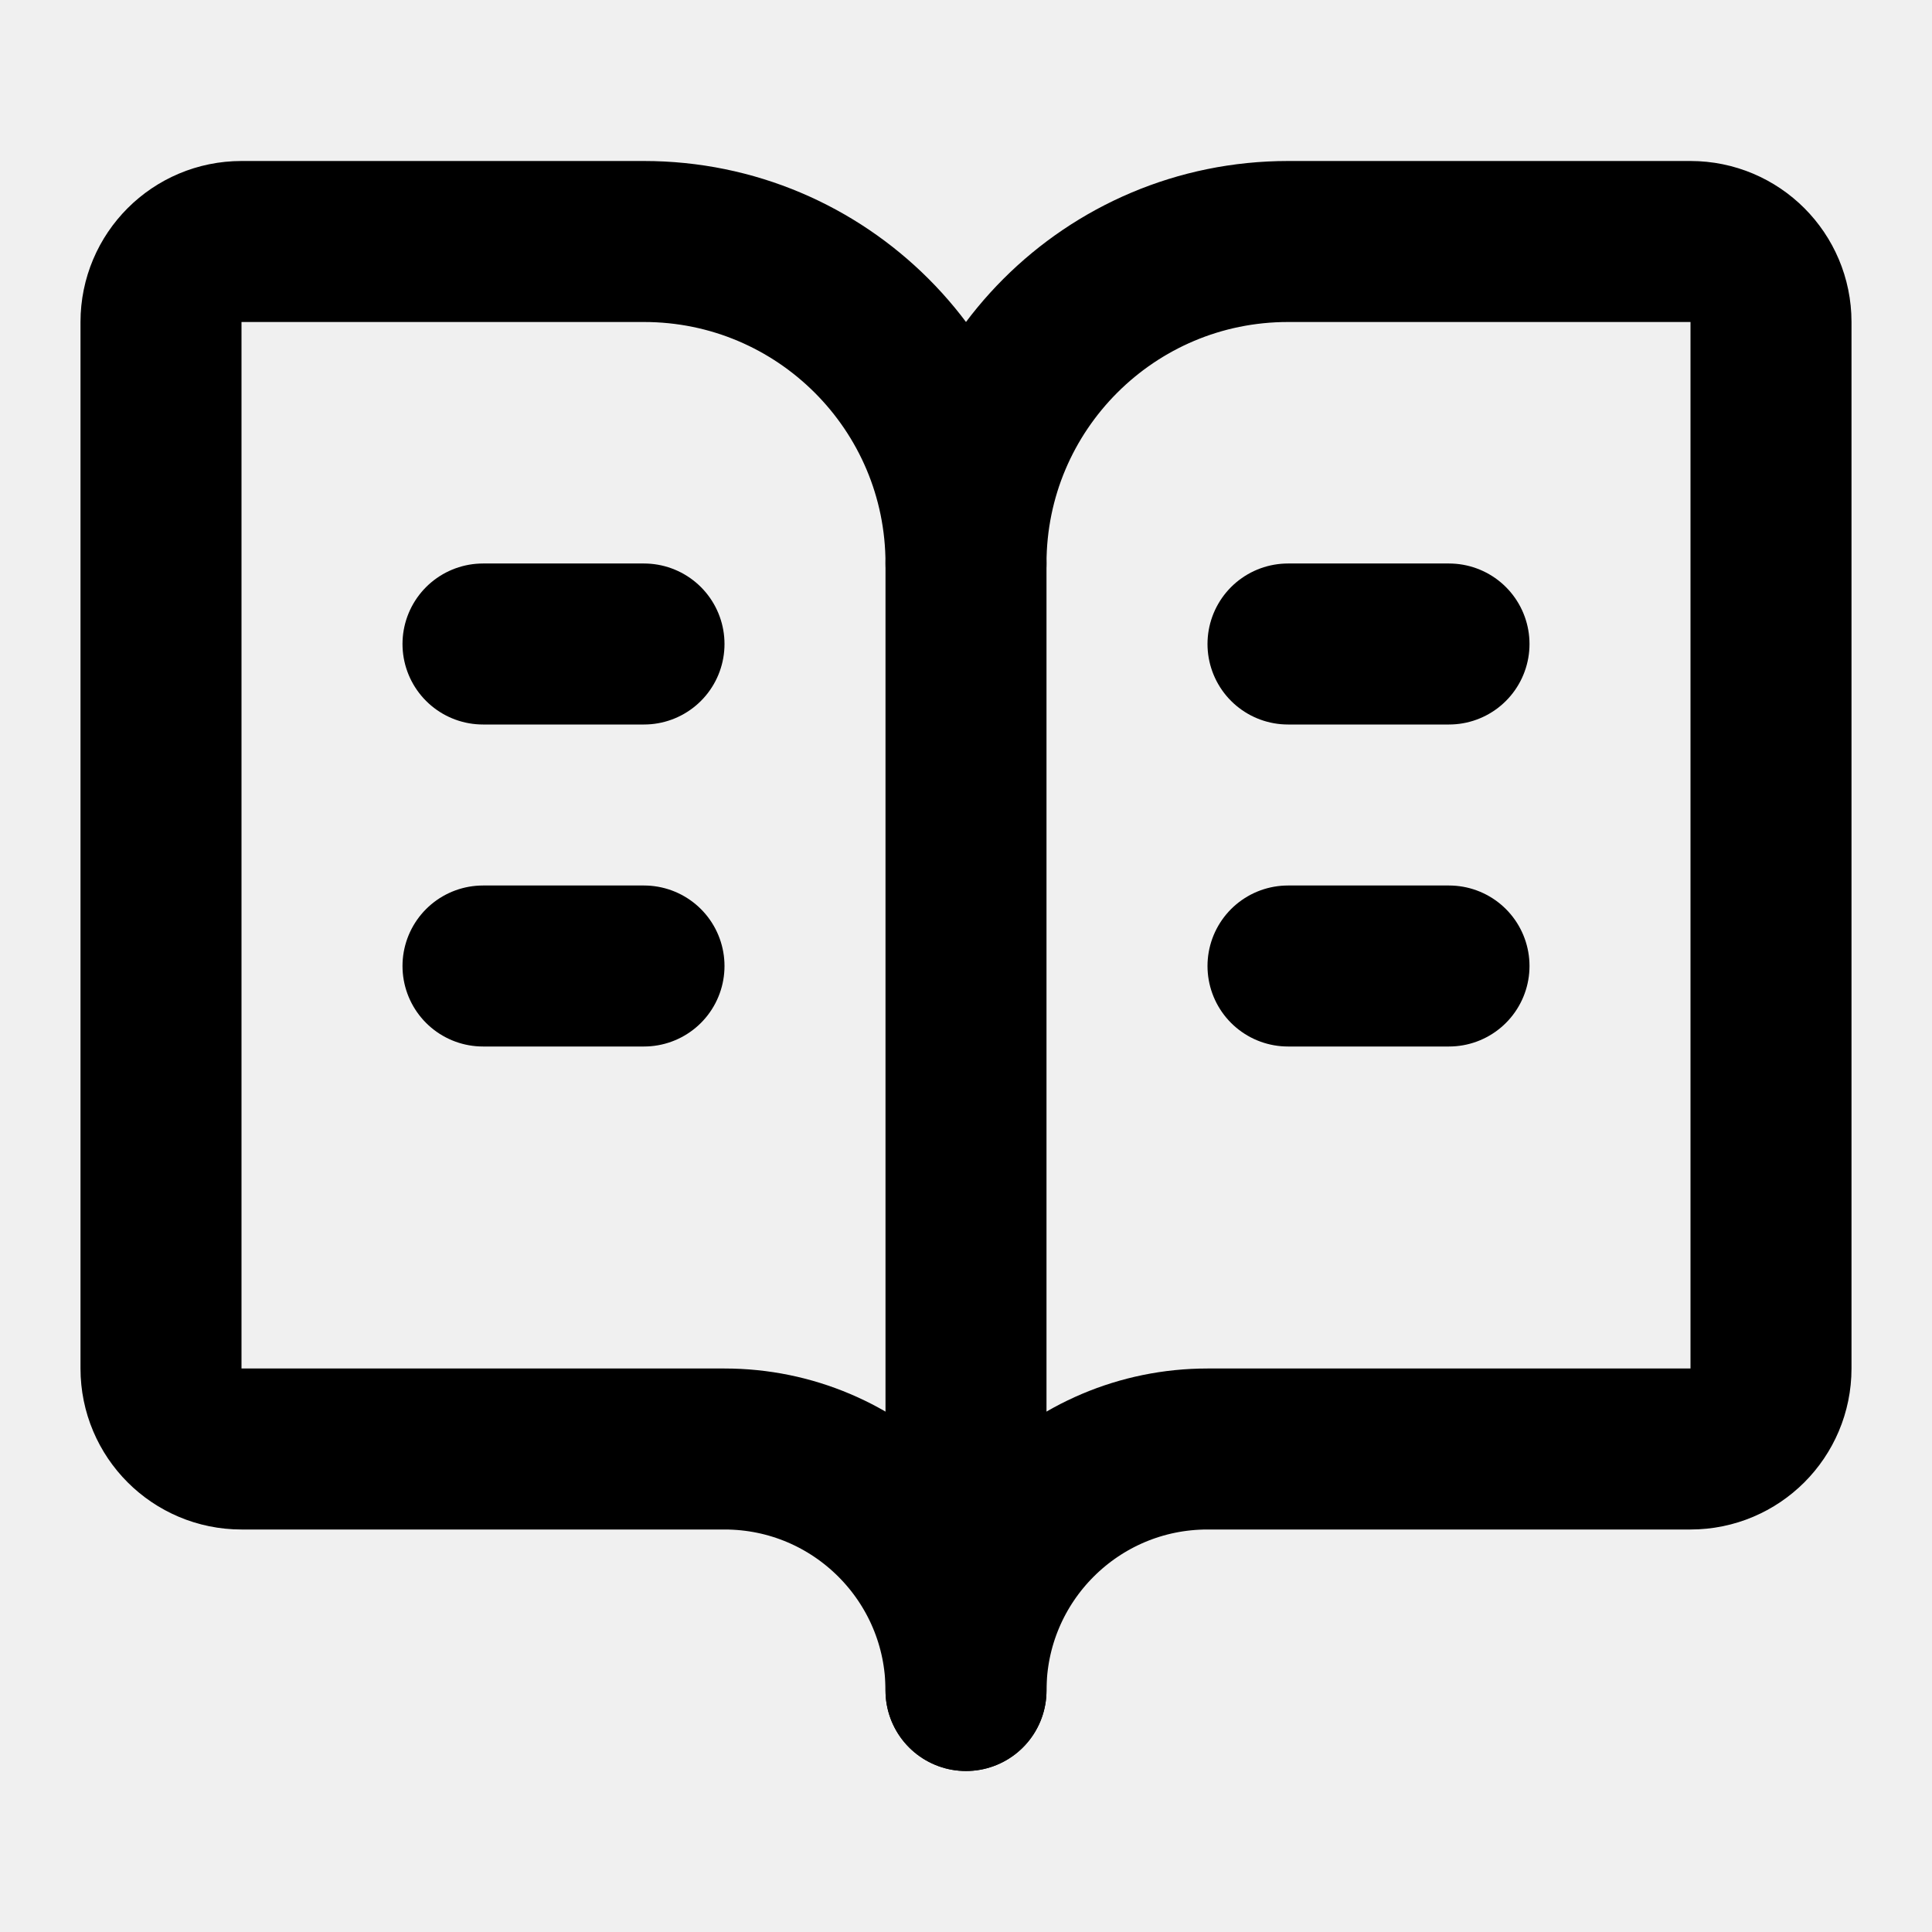
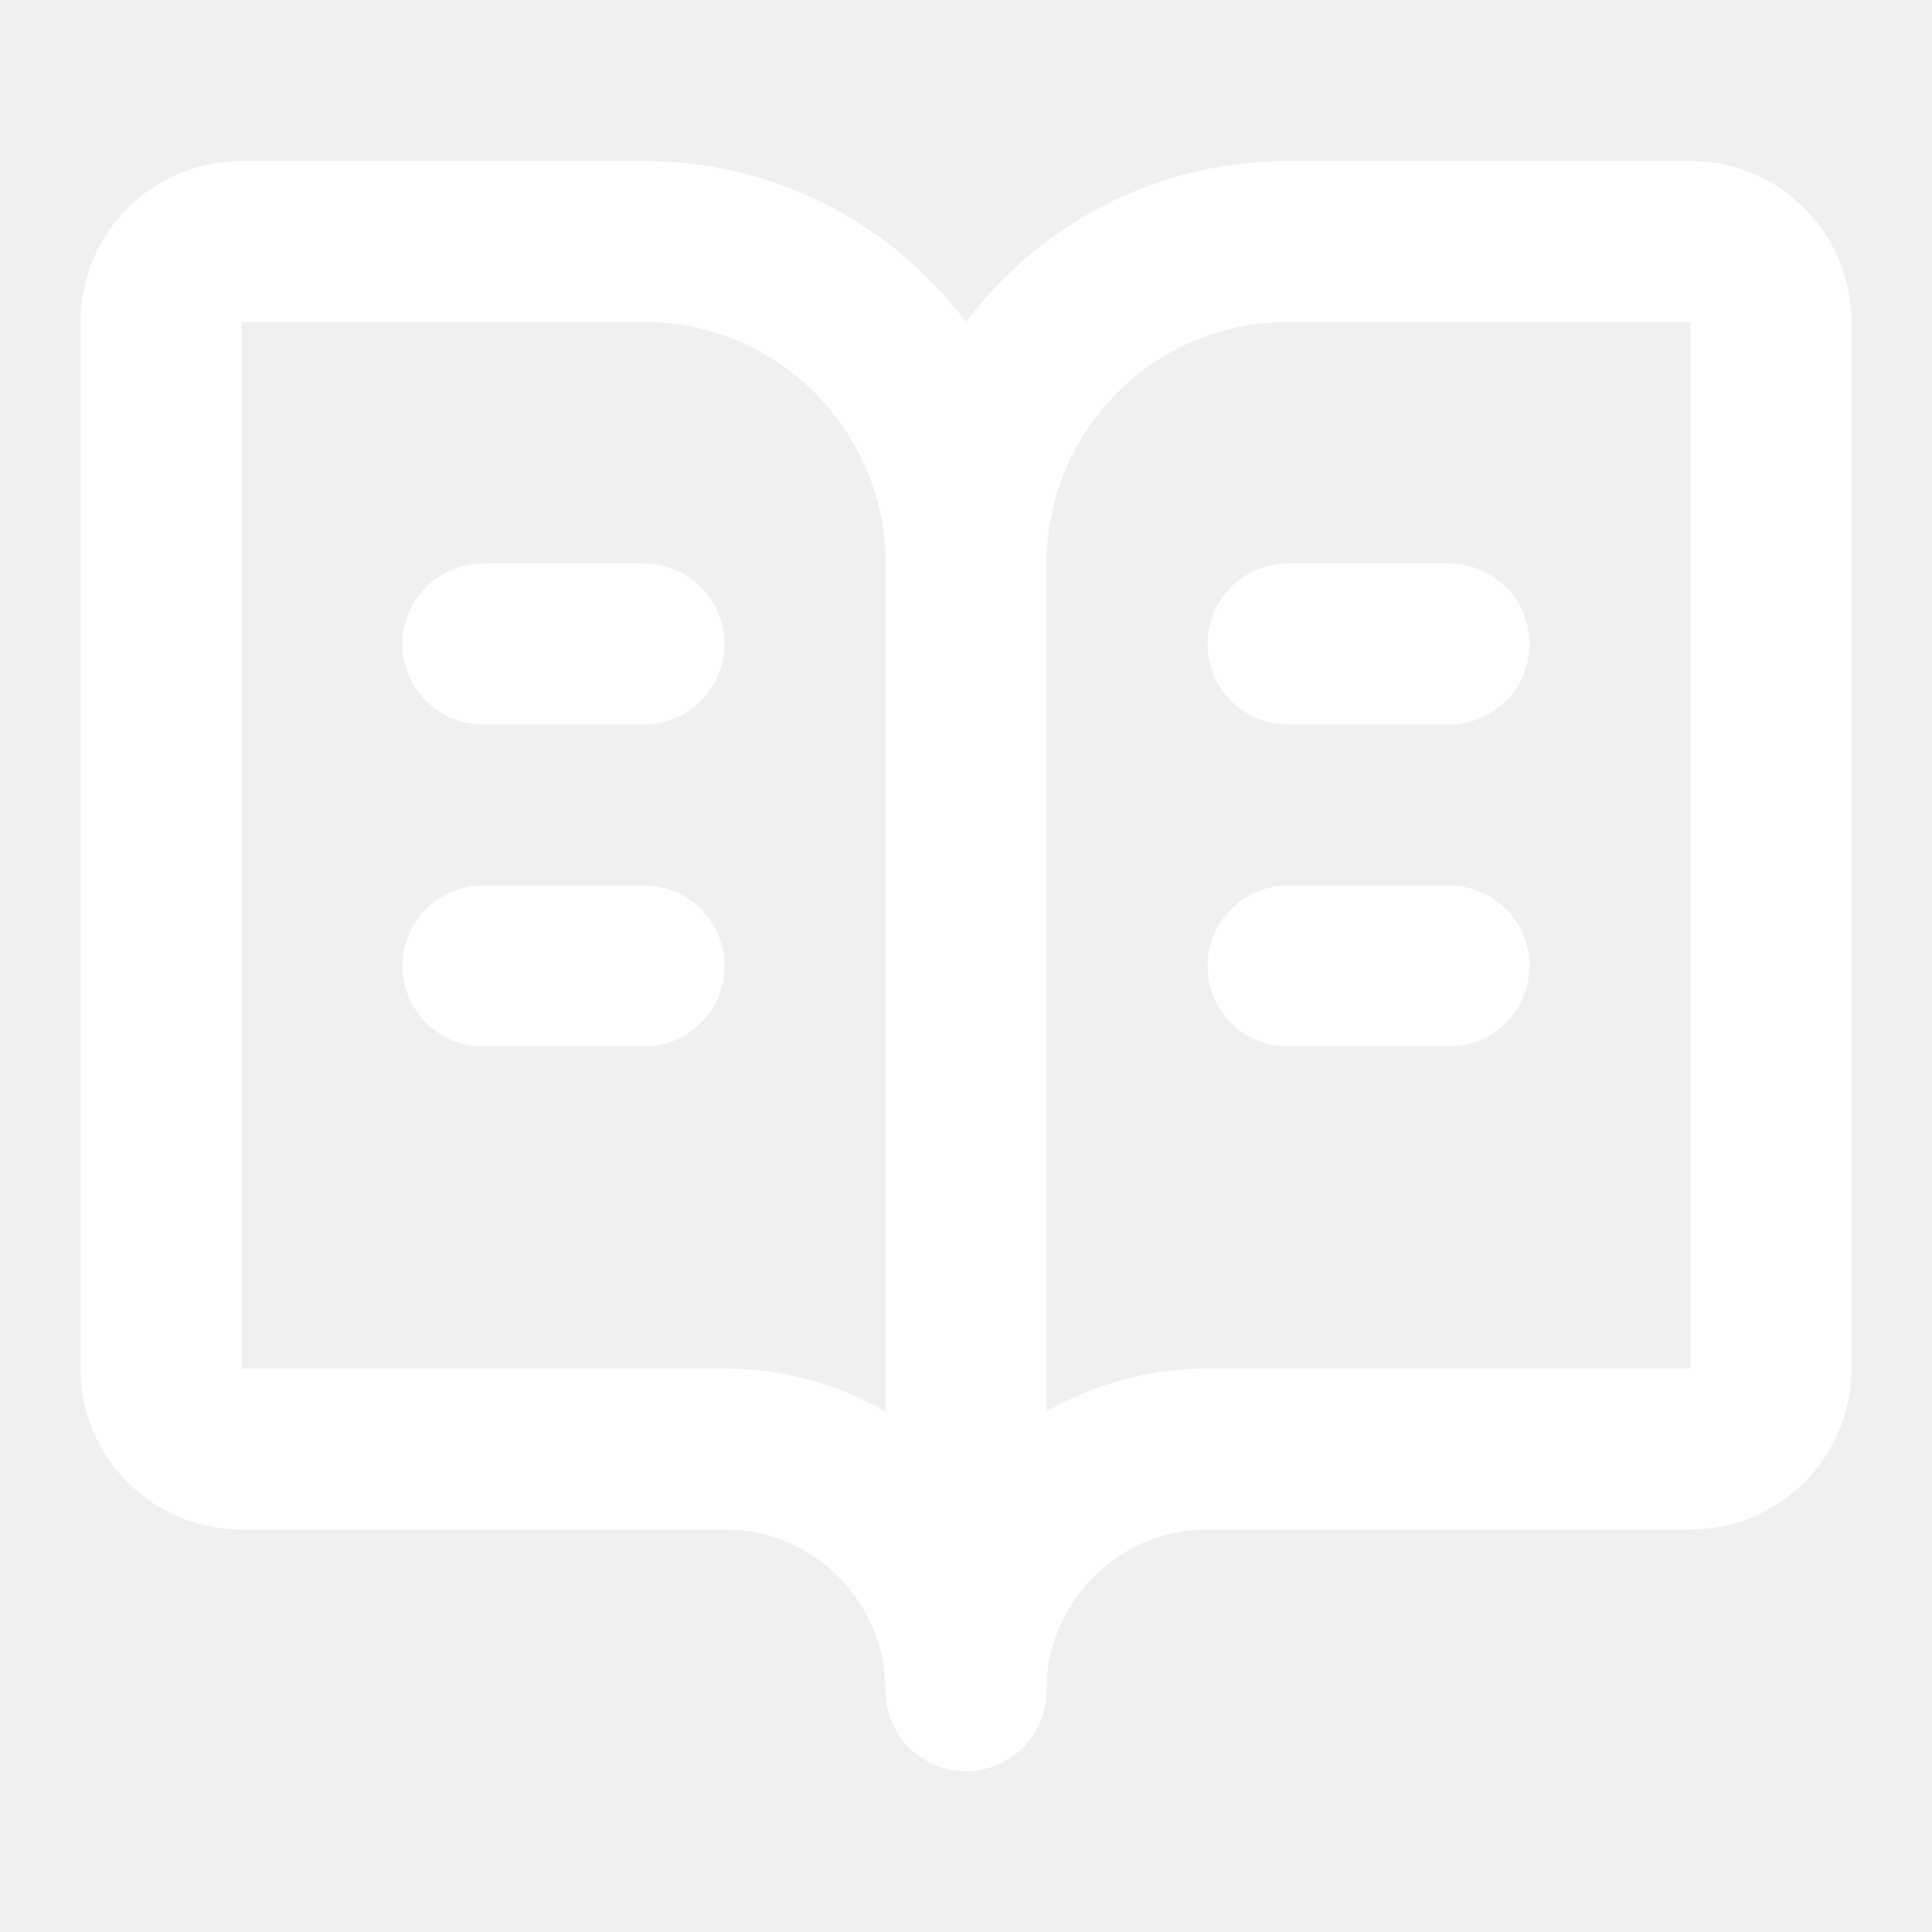
- <svg xmlns="http://www.w3.org/2000/svg" width="24" height="24" viewBox="0 0 24 24" fill="none" stroke="currentColor" stroke-width="2" stroke-linecap="round" stroke-linejoin="round" class="lucide lucide-book-open-text">
+ <svg xmlns="http://www.w3.org/2000/svg" width="24" height="24" viewBox="0 0 24 24" fill="none" stroke="#FFFFFF" stroke-width="2" stroke-linecap="round" stroke-linejoin="round" class="lucide lucide-book-open-text">
  <path d="M12 7v14" />
  <path d="M16 12h2" />
  <path d="M16 8h2" />
  <path d="M3 18a1 1 0 0 1-1-1V4a1 1 0 0 1 1-1h5a4 4 0 0 1 4 4 4 4 0 0 1 4-4h5a1 1 0 0 1 1 1v13a1 1 0 0 1-1 1h-6a3 3 0 0 0-3 3 3 3 0 0 0-3-3z" />
  <path d="M6 12h2" />
  <path d="M6 8h2" />
</svg>
